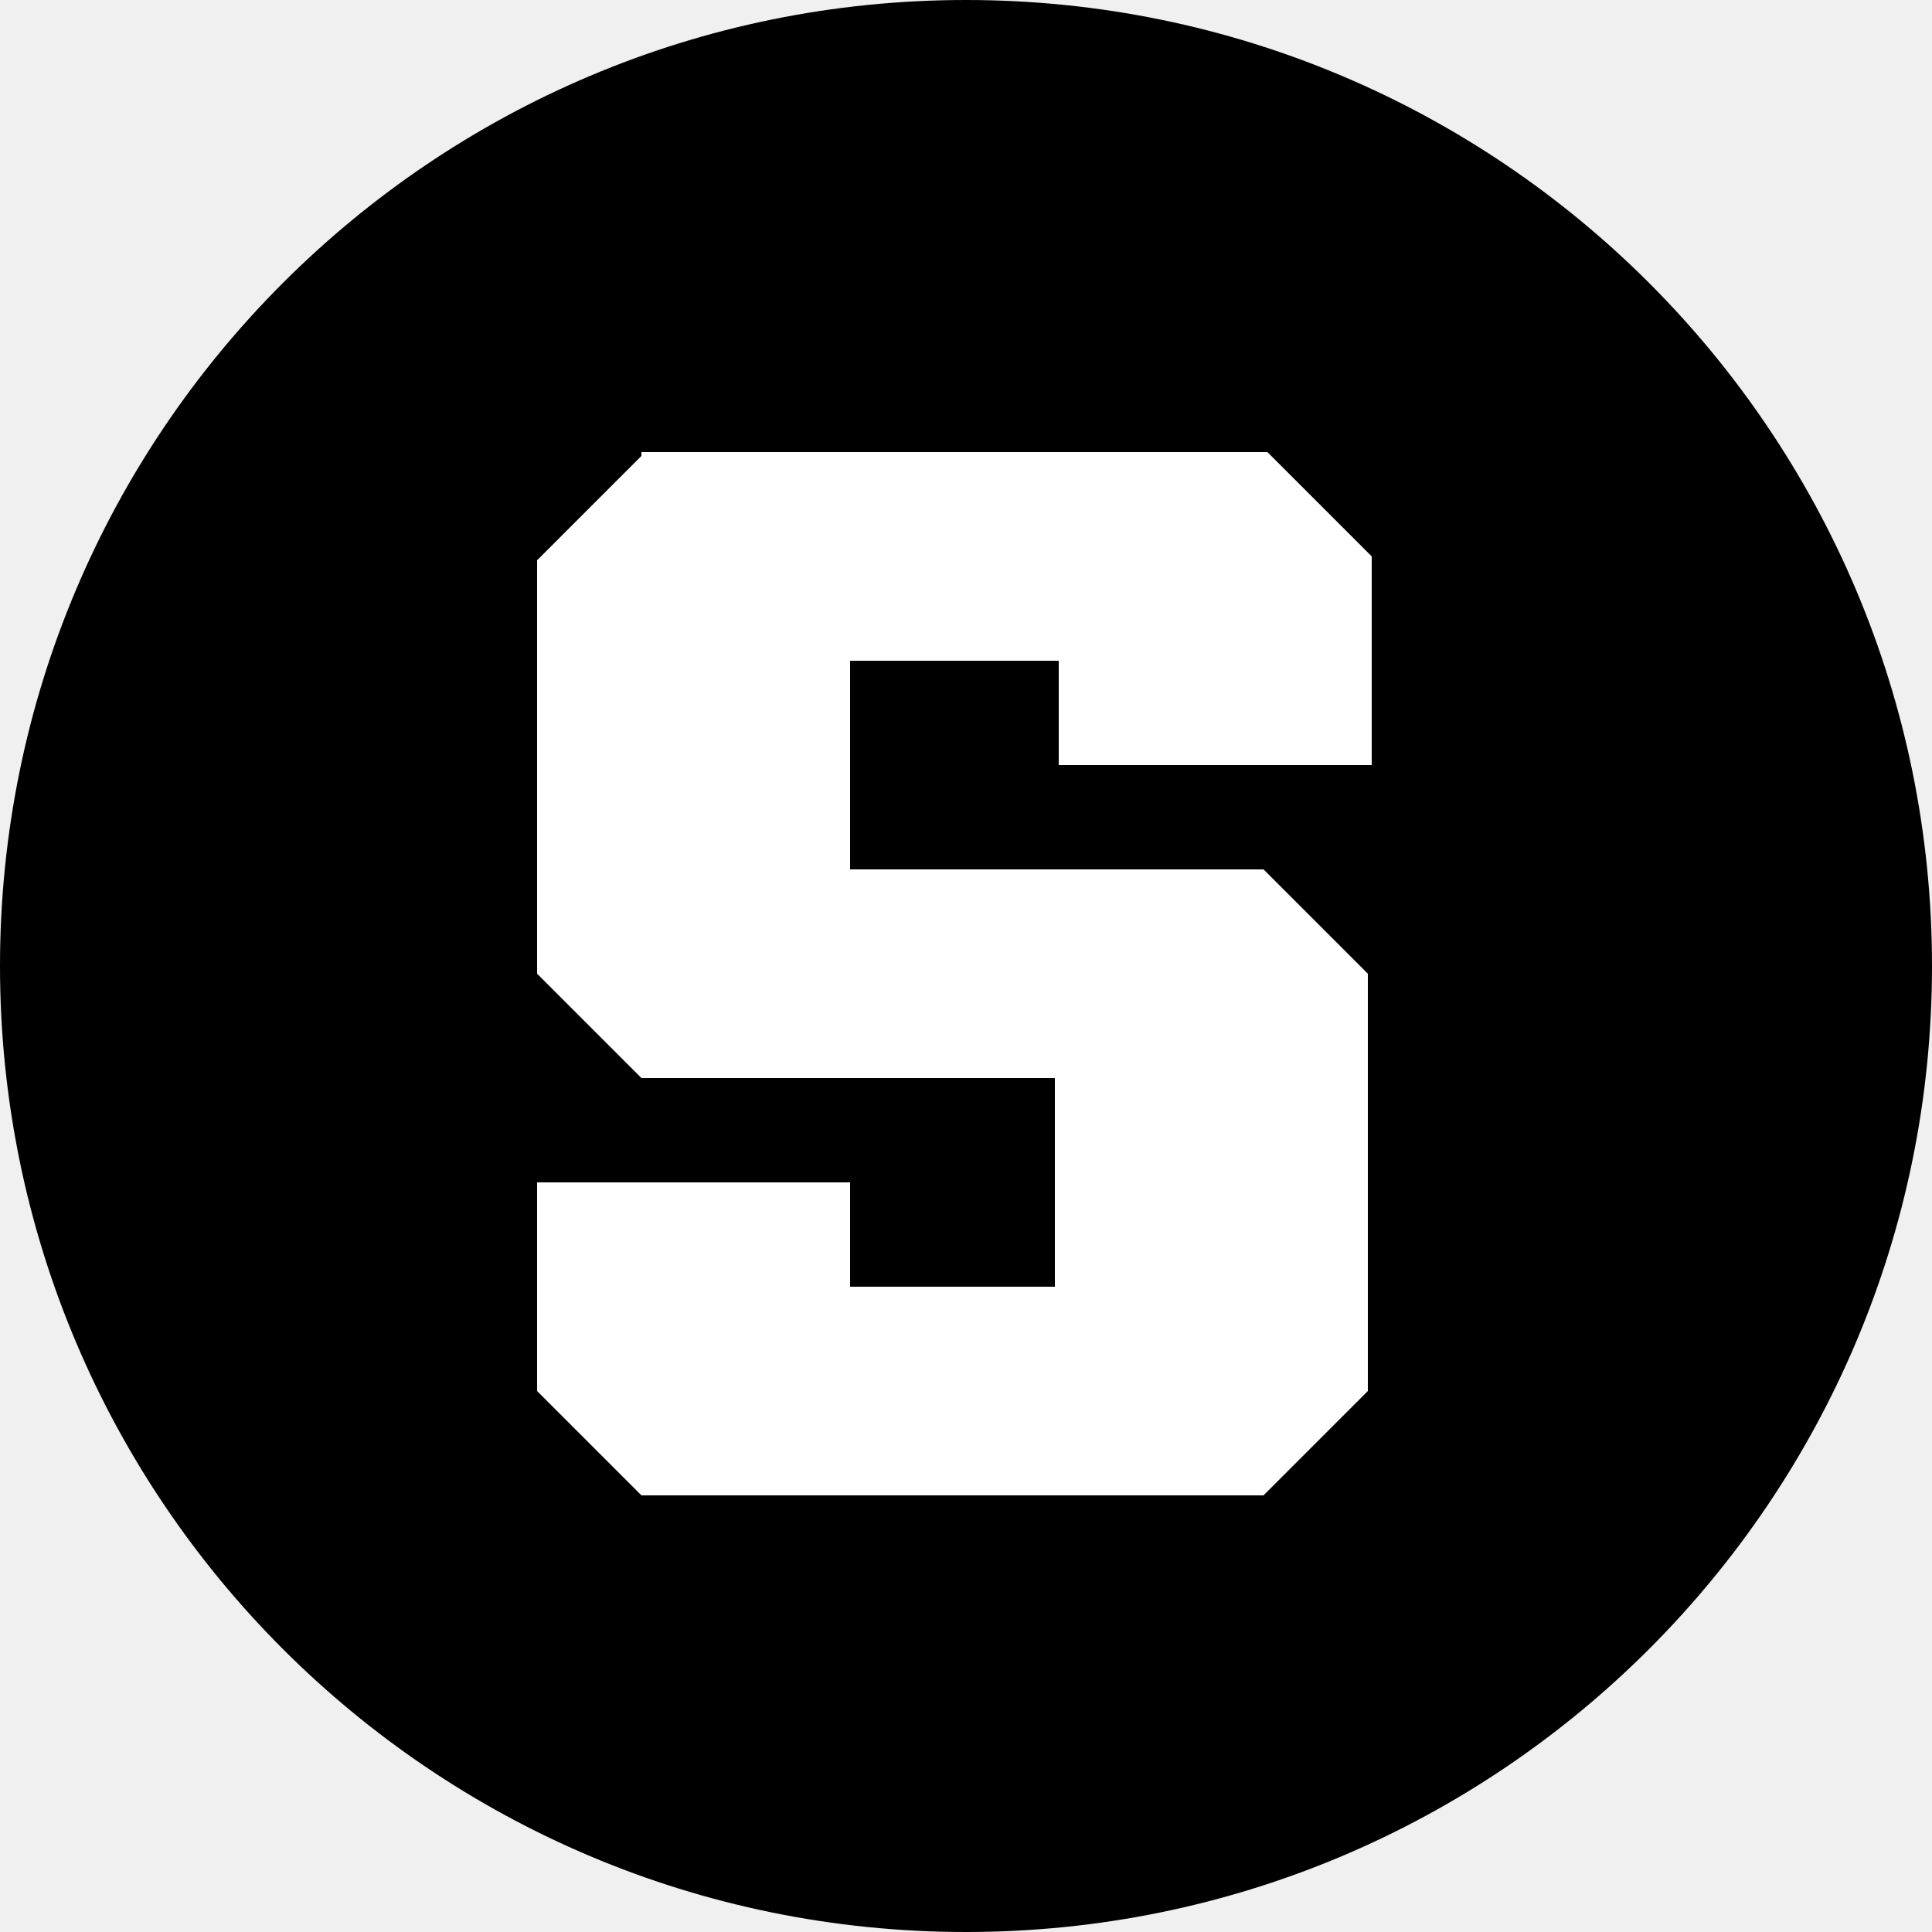
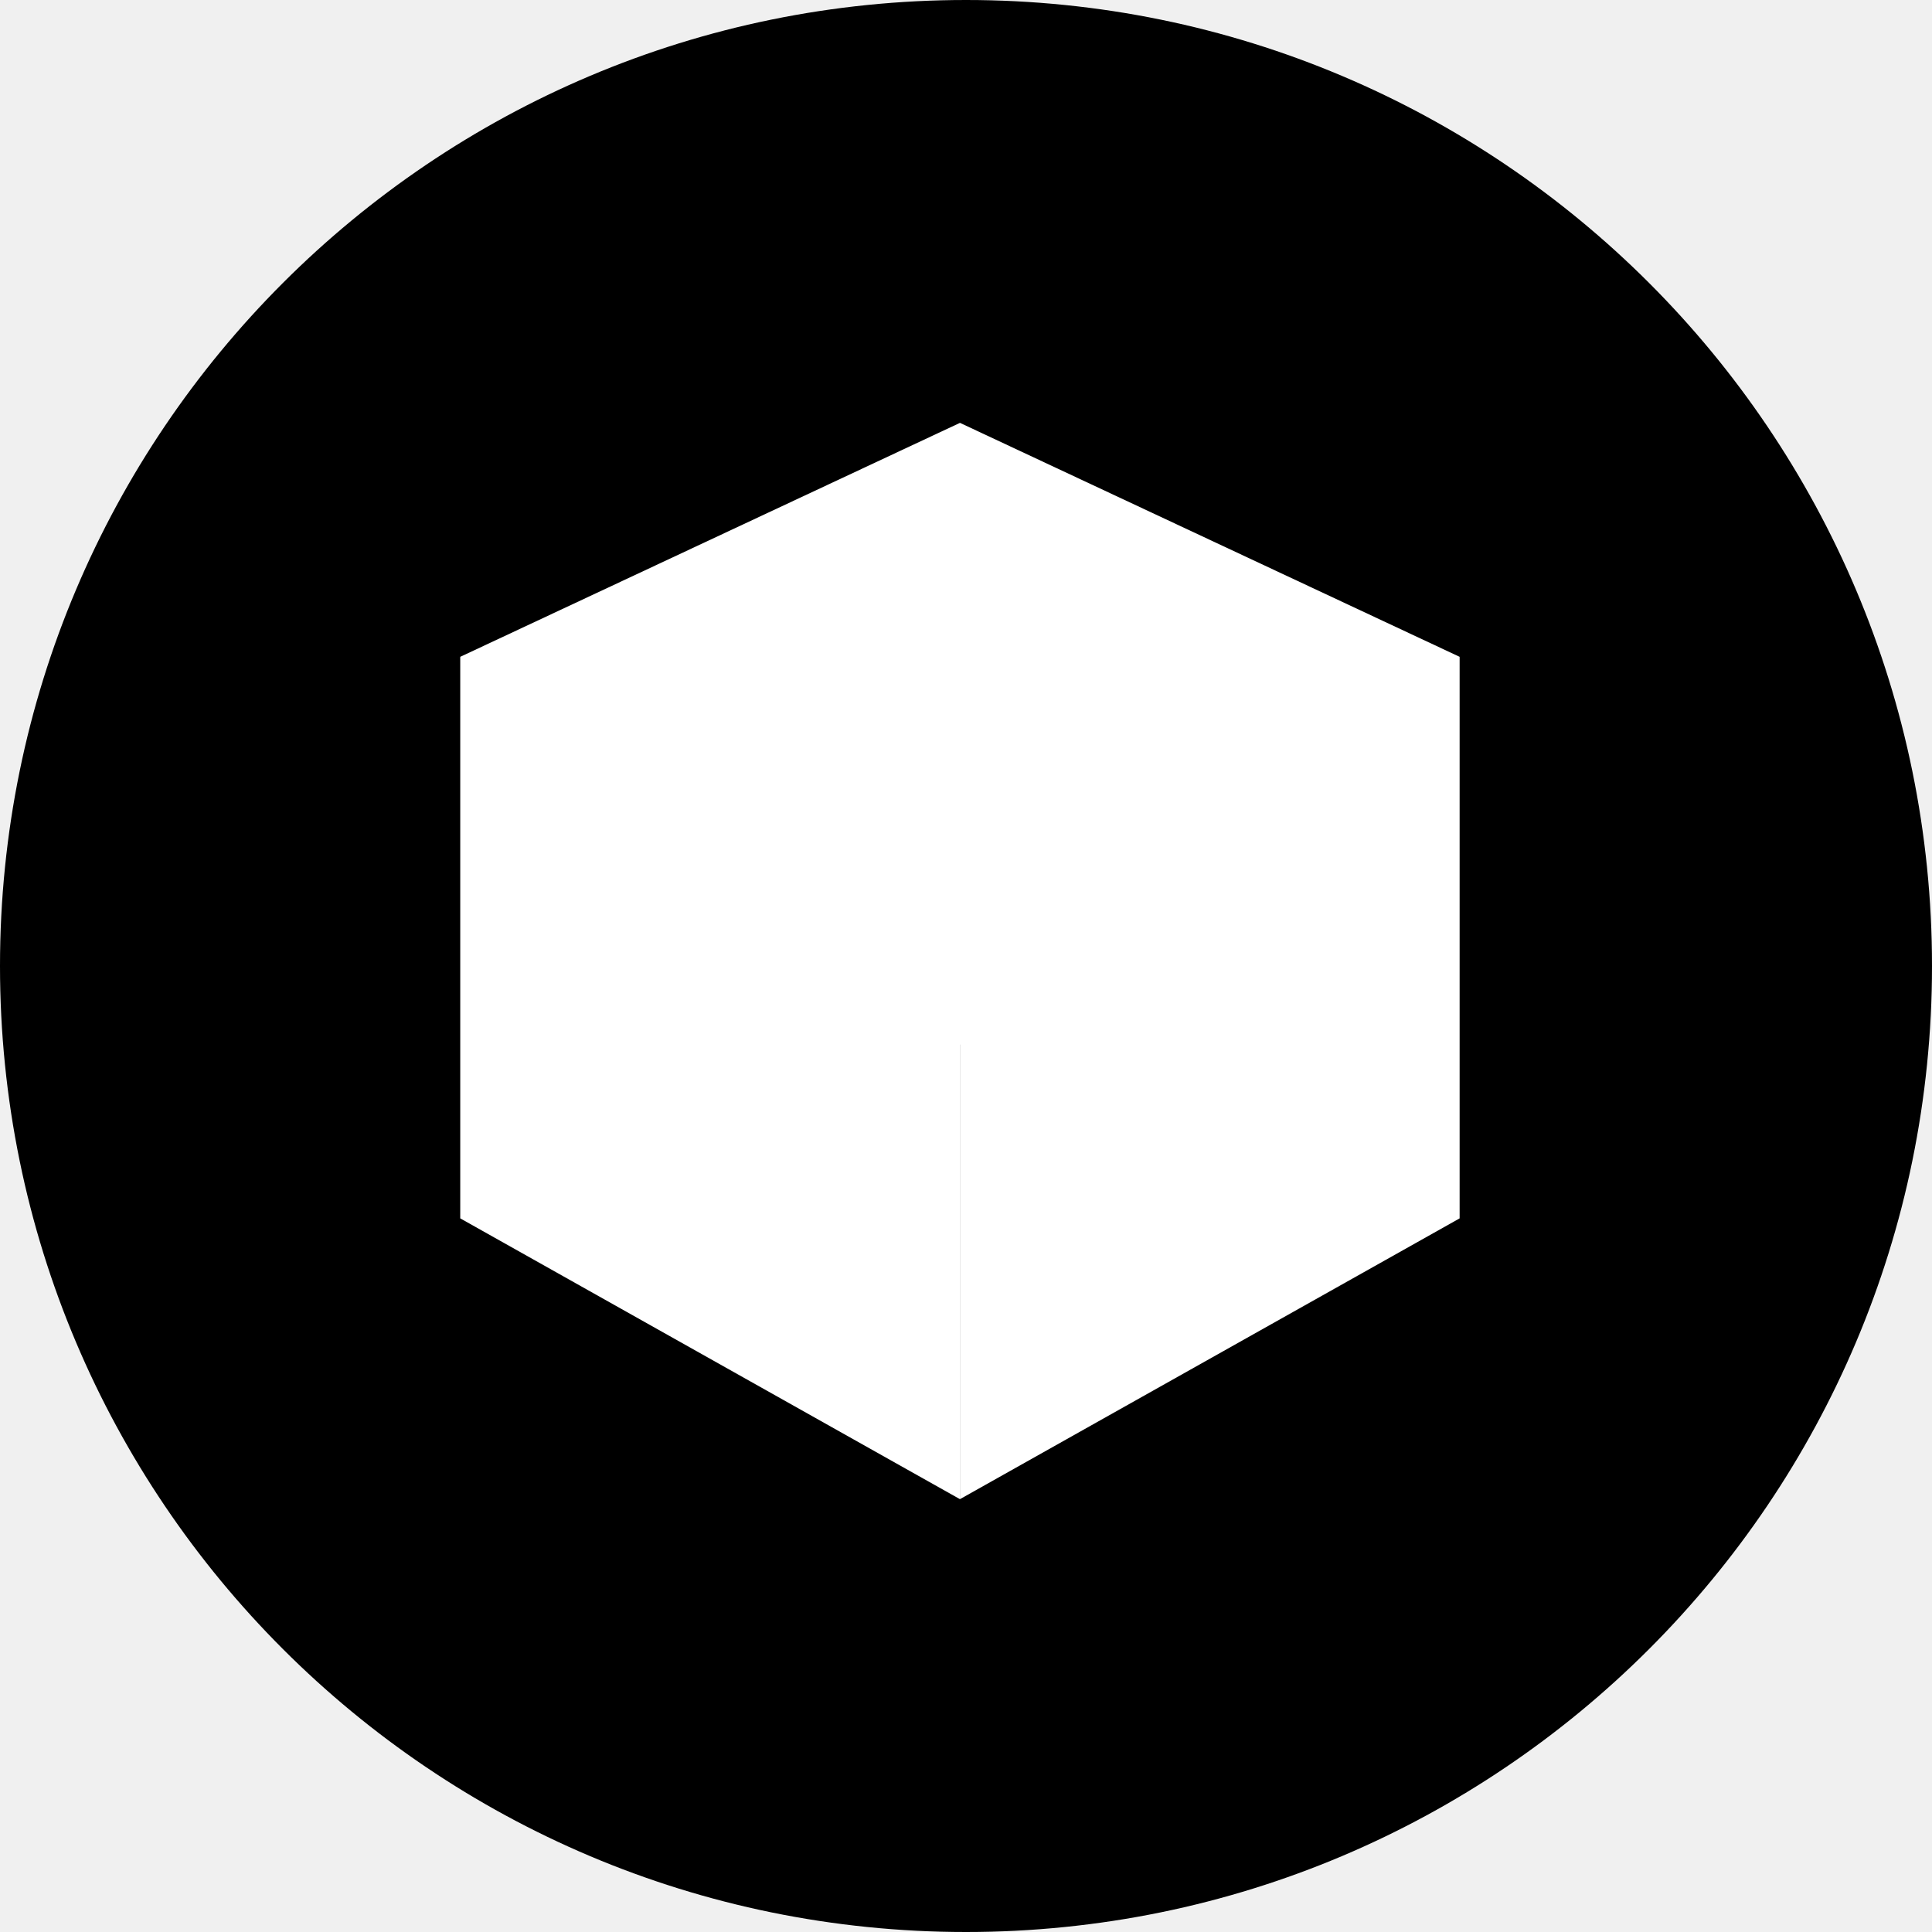
<svg xmlns="http://www.w3.org/2000/svg" width="32" height="32" viewBox="0 0 32 32" fill="none">
  <path d="M16 32C24.837 32 32 24.837 32 16C32 7.163 24.837 0 16 0C7.163 0 0 7.163 0 16C0 24.837 7.163 32 16 32Z" fill="black" />
-   <path d="M10.624 7.552L8.896 9.28V16.128L10.624 17.856H17.472V21.312H14.08V19.584H8.896V23.04L10.624 24.768H20.928L22.656 23.04V16.128L20.928 14.4H14.08V10.944H17.536V12.672H22.72V9.216L20.992 7.488H10.624V7.552Z" fill="white" />
+   <path d="M15.644 30.933C24.088 30.933 30.933 24.088 30.933 15.644C30.933 7.2 24.088 0.355 15.644 0.355C7.2 0.355 0.355 7.2 0.355 15.644C0.355 24.088 7.2 30.933 15.644 30.933Z" fill="black" />
+   <path d="M16 29.511C23.462 29.511 29.511 23.462 29.511 16C29.511 8.538 23.462 2.489 16 2.489C8.538 2.489 2.489 8.538 2.489 16C2.489 23.462 8.538 29.511 16 29.511Z" fill="black" />
+   <path d="M15.645 28.445C22.714 28.445 28.445 22.714 28.445 15.645C28.445 8.575 22.714 2.845 15.645 2.845C8.575 2.845 2.845 8.575 2.845 15.645C2.845 22.714 8.575 28.445 15.645 28.445Z" fill="black" />
+   <path d="M7.623 10.879L15.9 7.004L24.176 10.879L16.304 17.612L7.623 10.879Z" fill="white" />
+   <path d="M15.9 24.831V15.142L7.623 10.879V20.18L15.9 24.831Z" fill="white" />
+   <path d="M15.899 15.142L24.176 10.879V20.18L15.899 24.831V15.142Z" fill="white" />
</svg>
